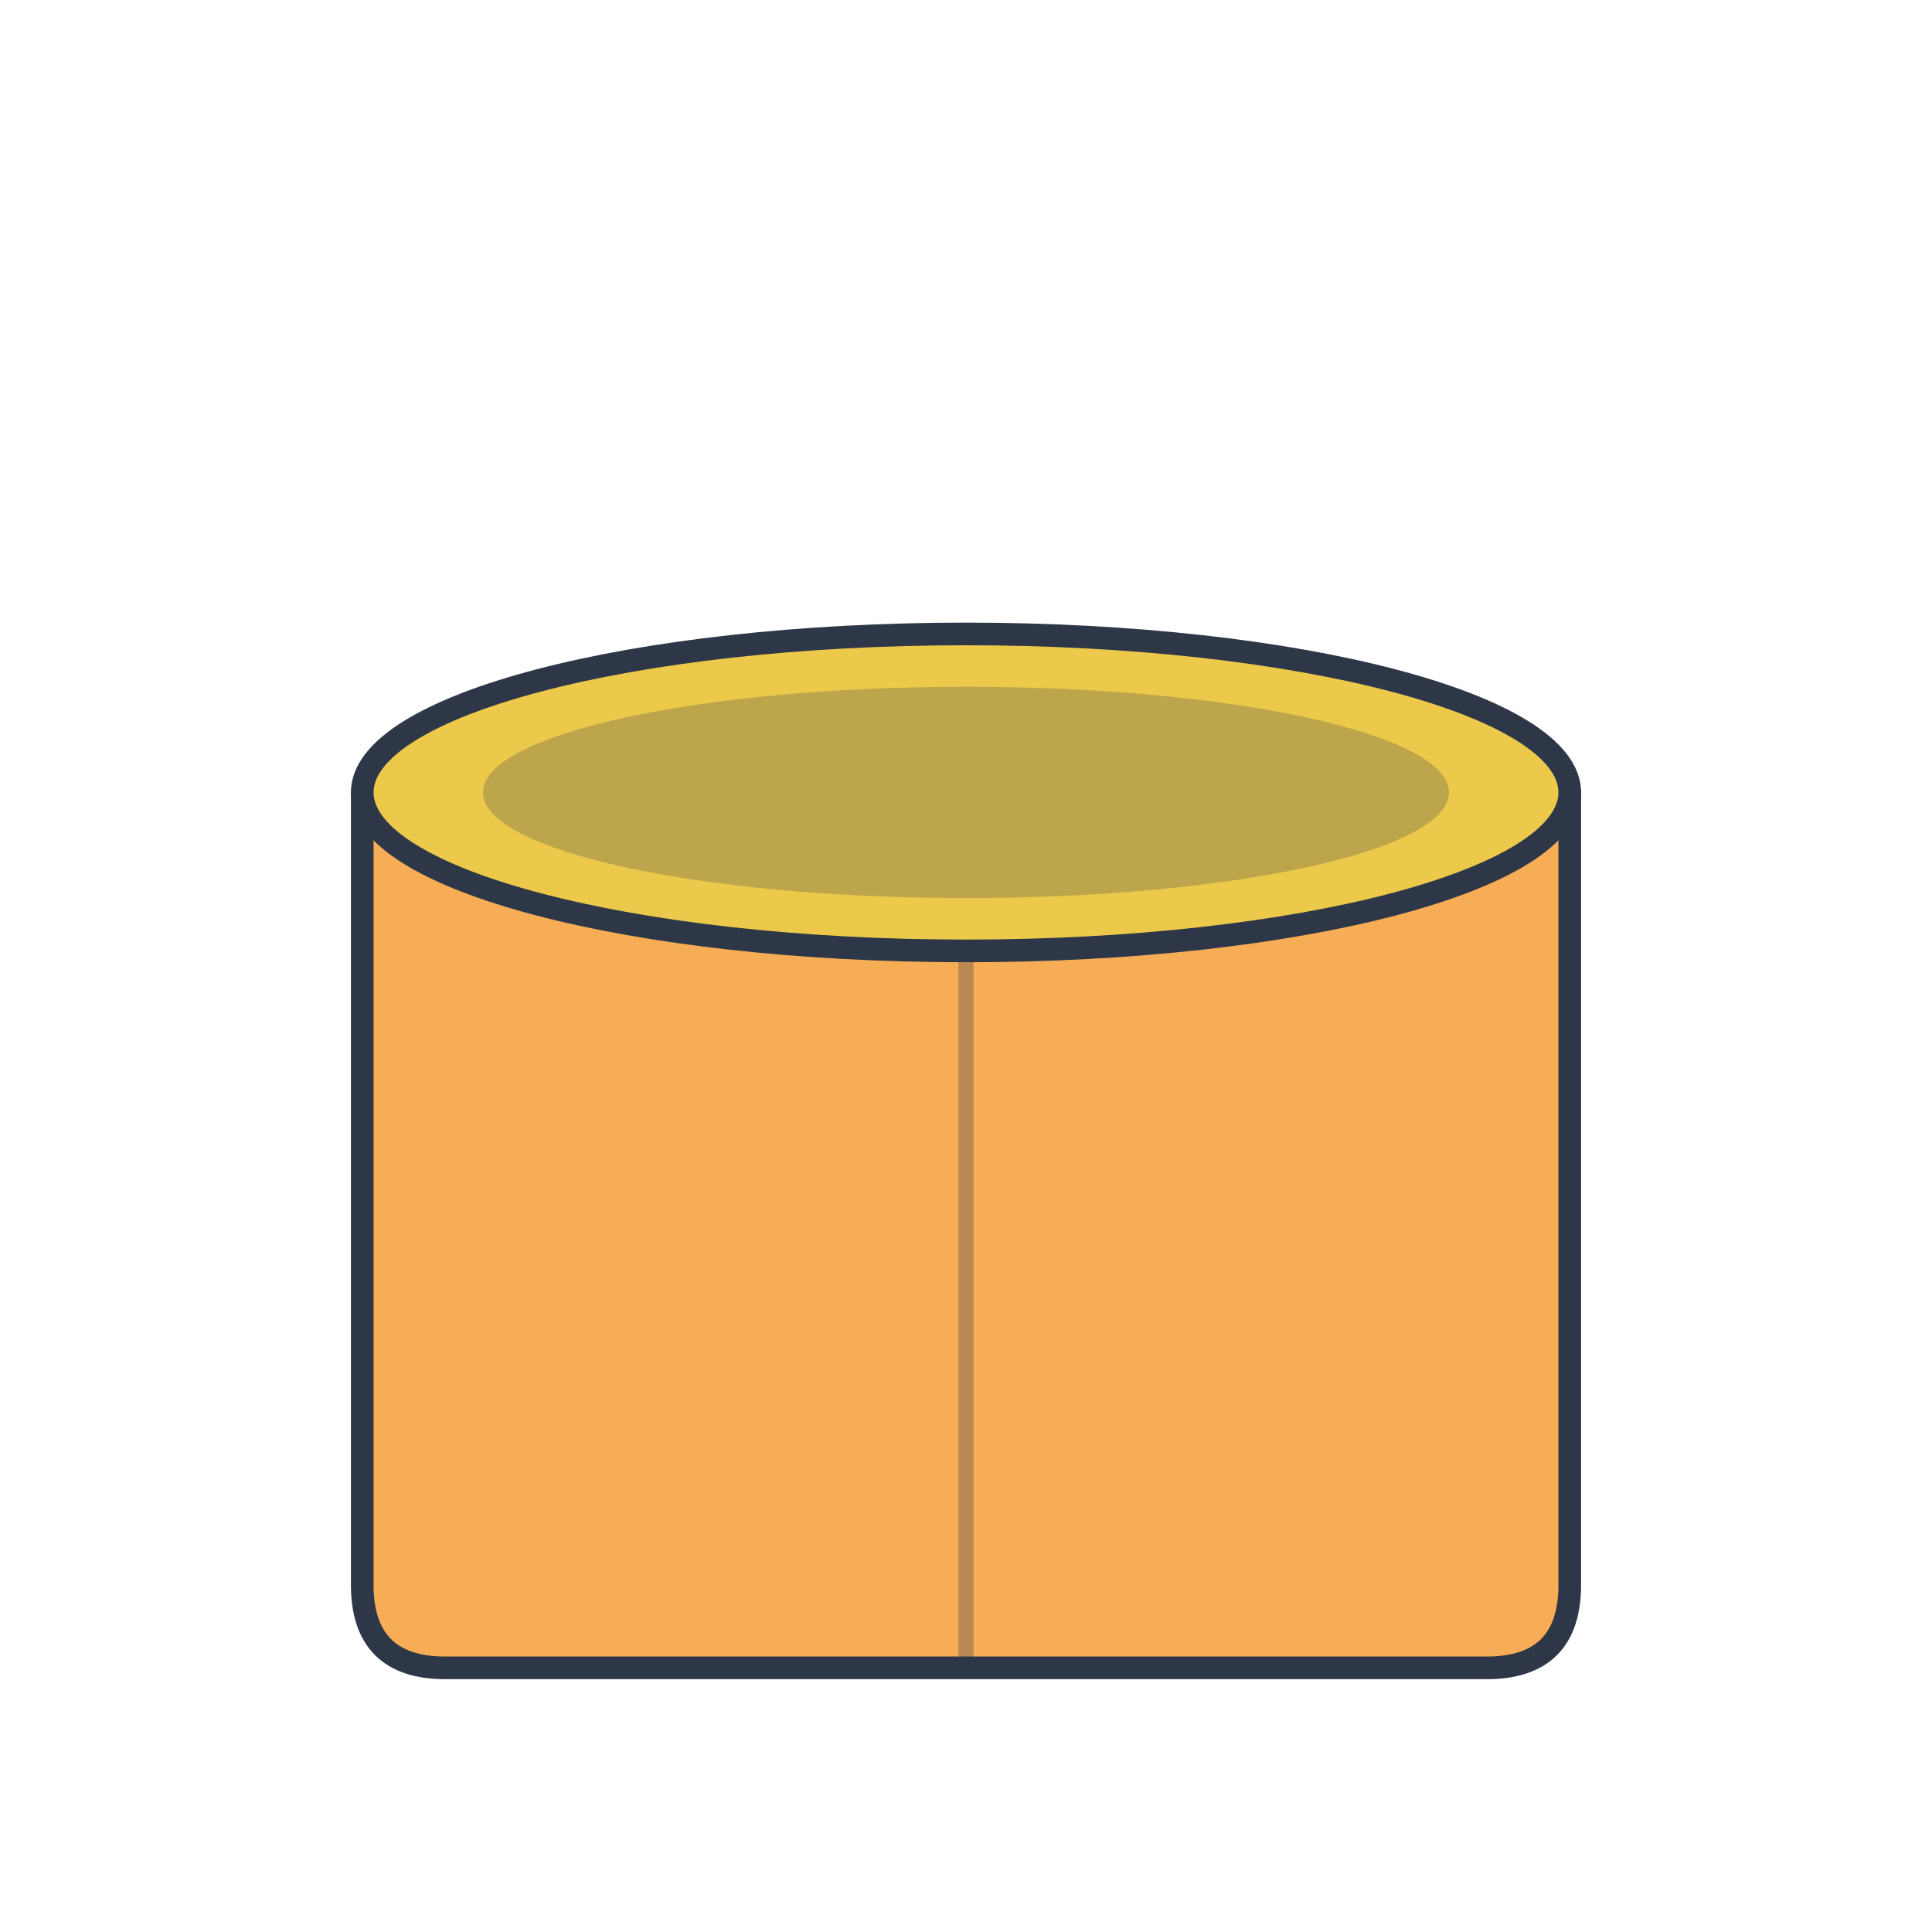
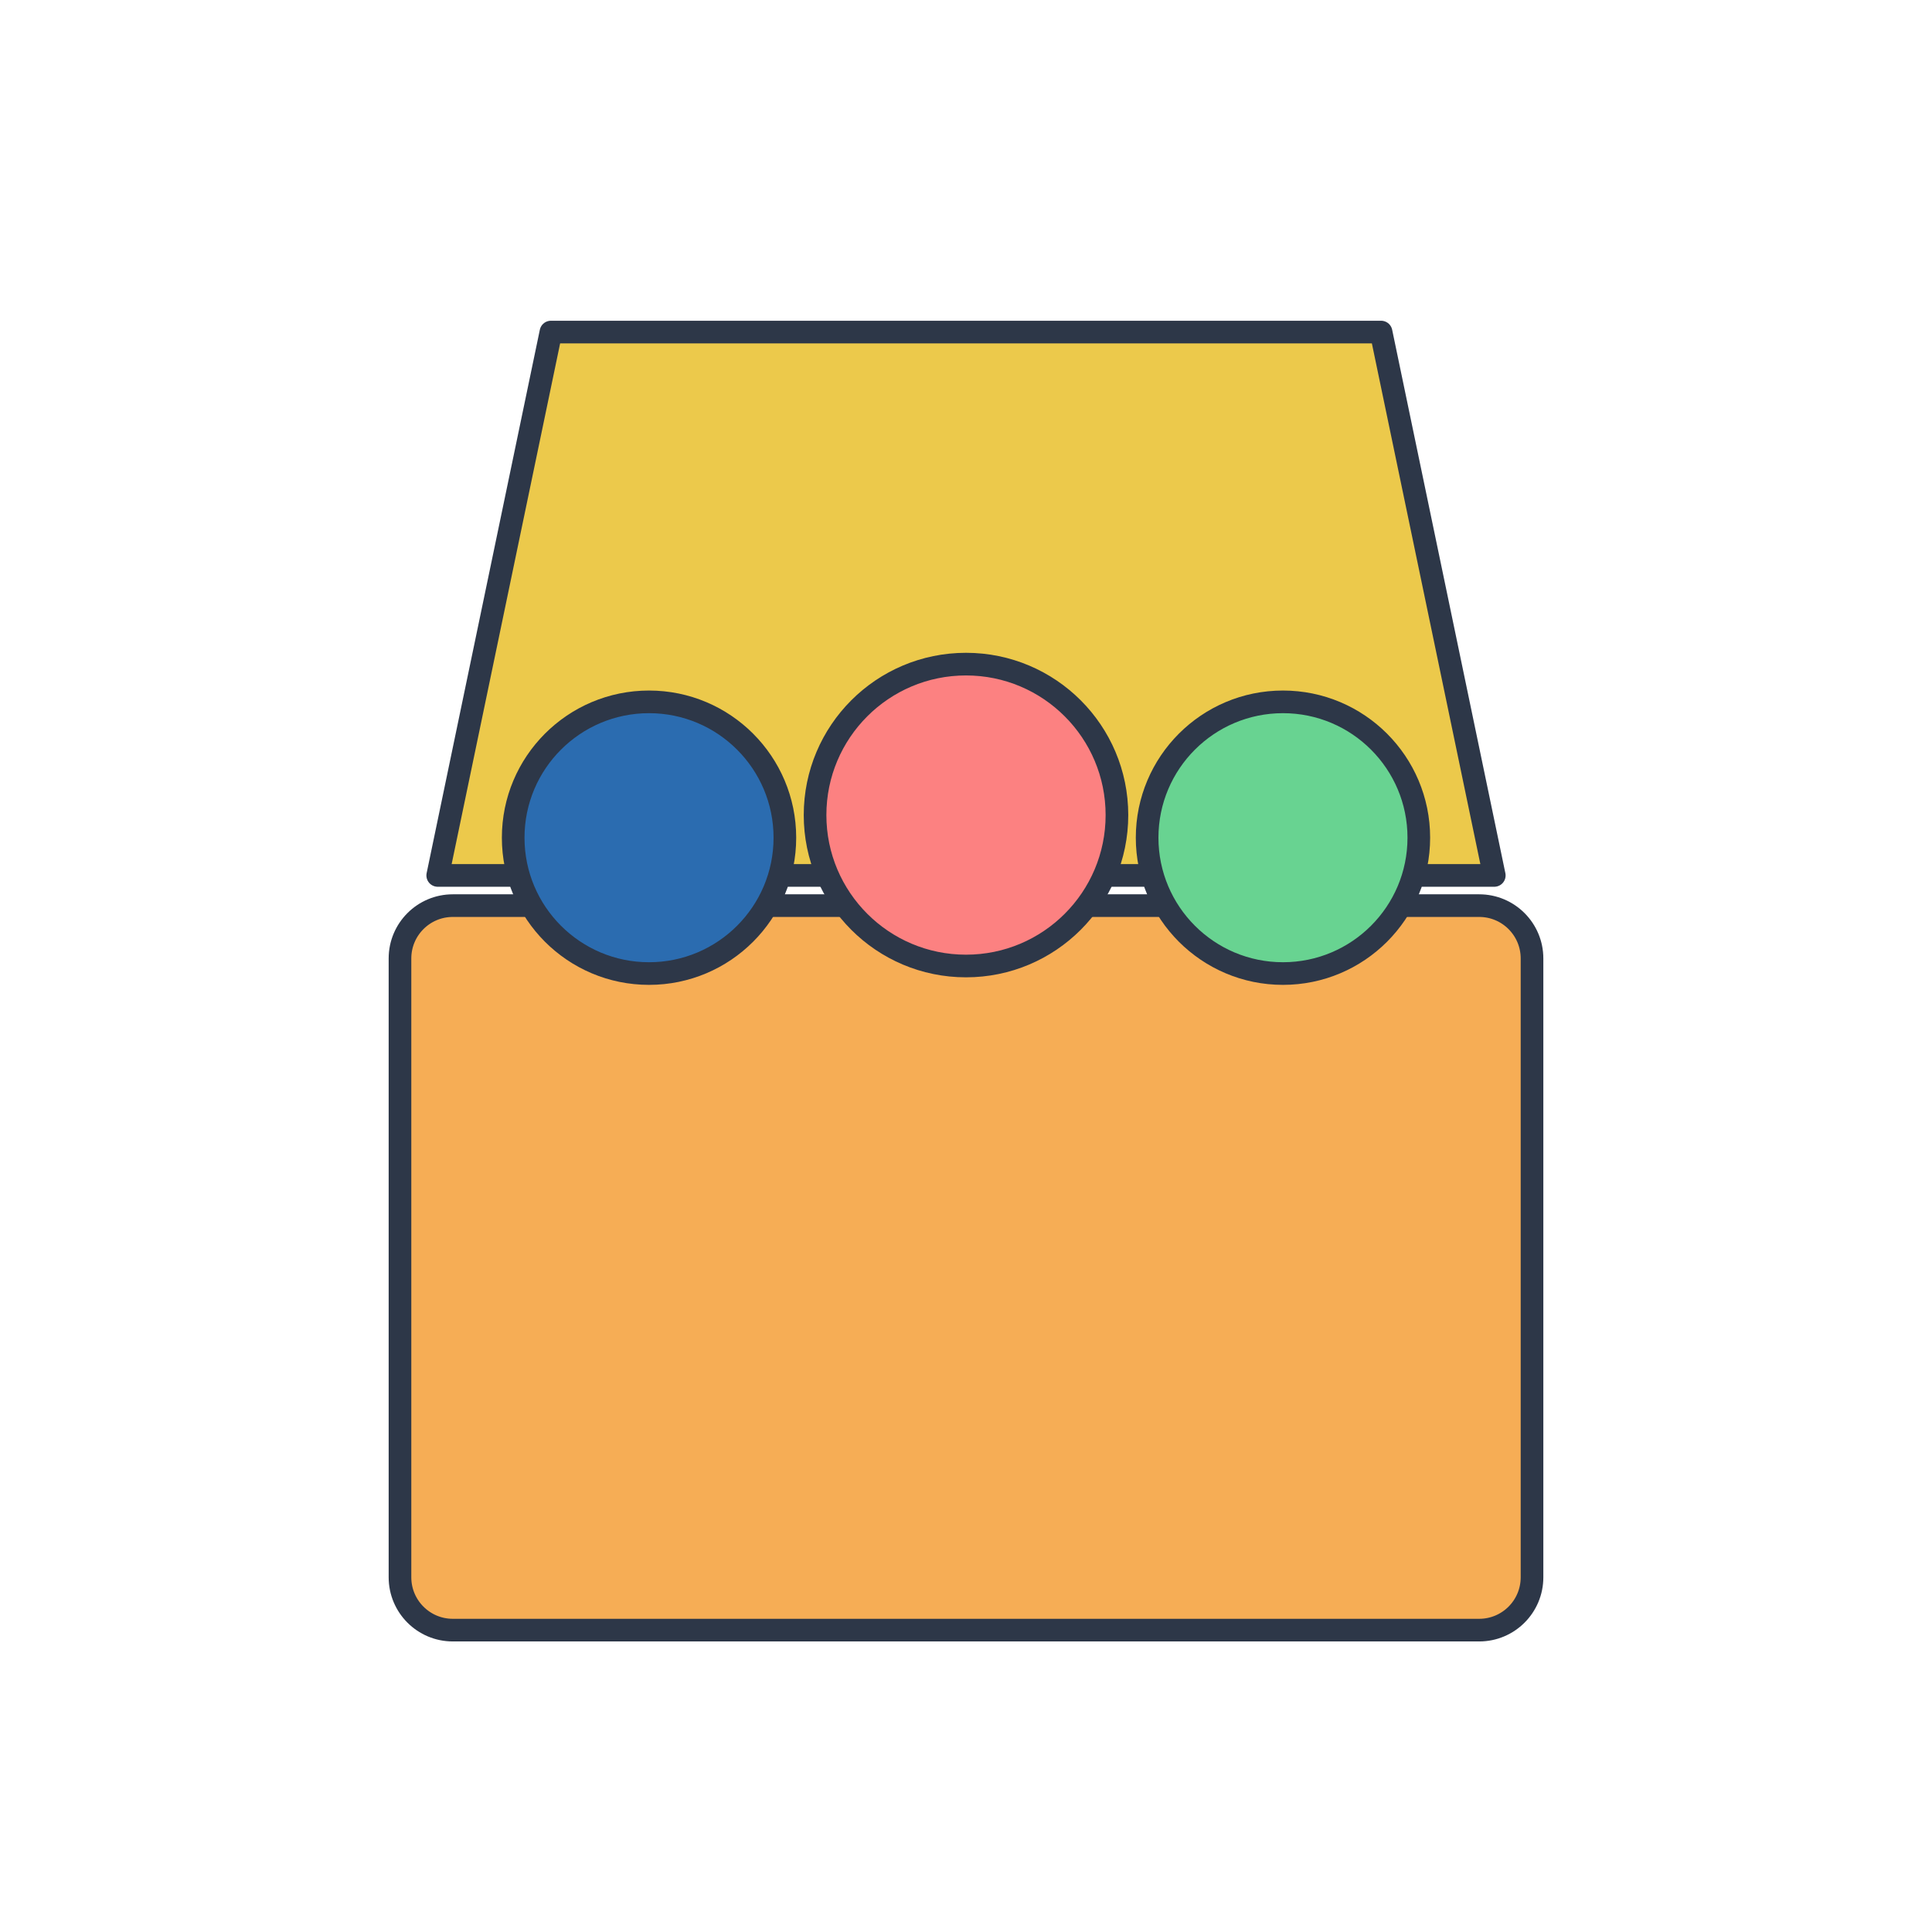
<svg xmlns="http://www.w3.org/2000/svg" viewBox="0 0 512 512">
-   <path d="M 96 210 L 96 420 Q 96 442 118 442 L 394 442 Q 416 442 416 420 L 416 210 Z" fill="#F6AD55" stroke="#2D3748" stroke-width="6" stroke-linejoin="round" />
-   <ellipse cx="256" cy="210" rx="160" ry="42" fill="#ECC94B" stroke="#2D3748" stroke-width="6" />
-   <ellipse cx="256" cy="210" rx="128" ry="28" fill="#2D3748" opacity="0.25" />
-   <line x1="256" y1="252" x2="256" y2="440" stroke="#2D3748" stroke-width="4" opacity="0.3" />
+   <polygon points="146,88 366,88 396,232 116,232" fill="#ECC94B" stroke="#2D3748" stroke-width="6" stroke-linejoin="round" />
+   <rect x="106" y="240" width="300" height="192" rx="14" fill="#F6AD55" stroke="#2D3748" stroke-width="6" />
+   <circle cx="172" cy="222" r="36" fill="#2B6CB0" stroke="#2D3748" stroke-width="6" />
+   <circle cx="256" cy="216" r="40" fill="#FC8181" stroke="#2D3748" stroke-width="6" />
+   <circle cx="340" cy="222" r="36" fill="#68D391" stroke="#2D3748" stroke-width="6" />
</svg>
